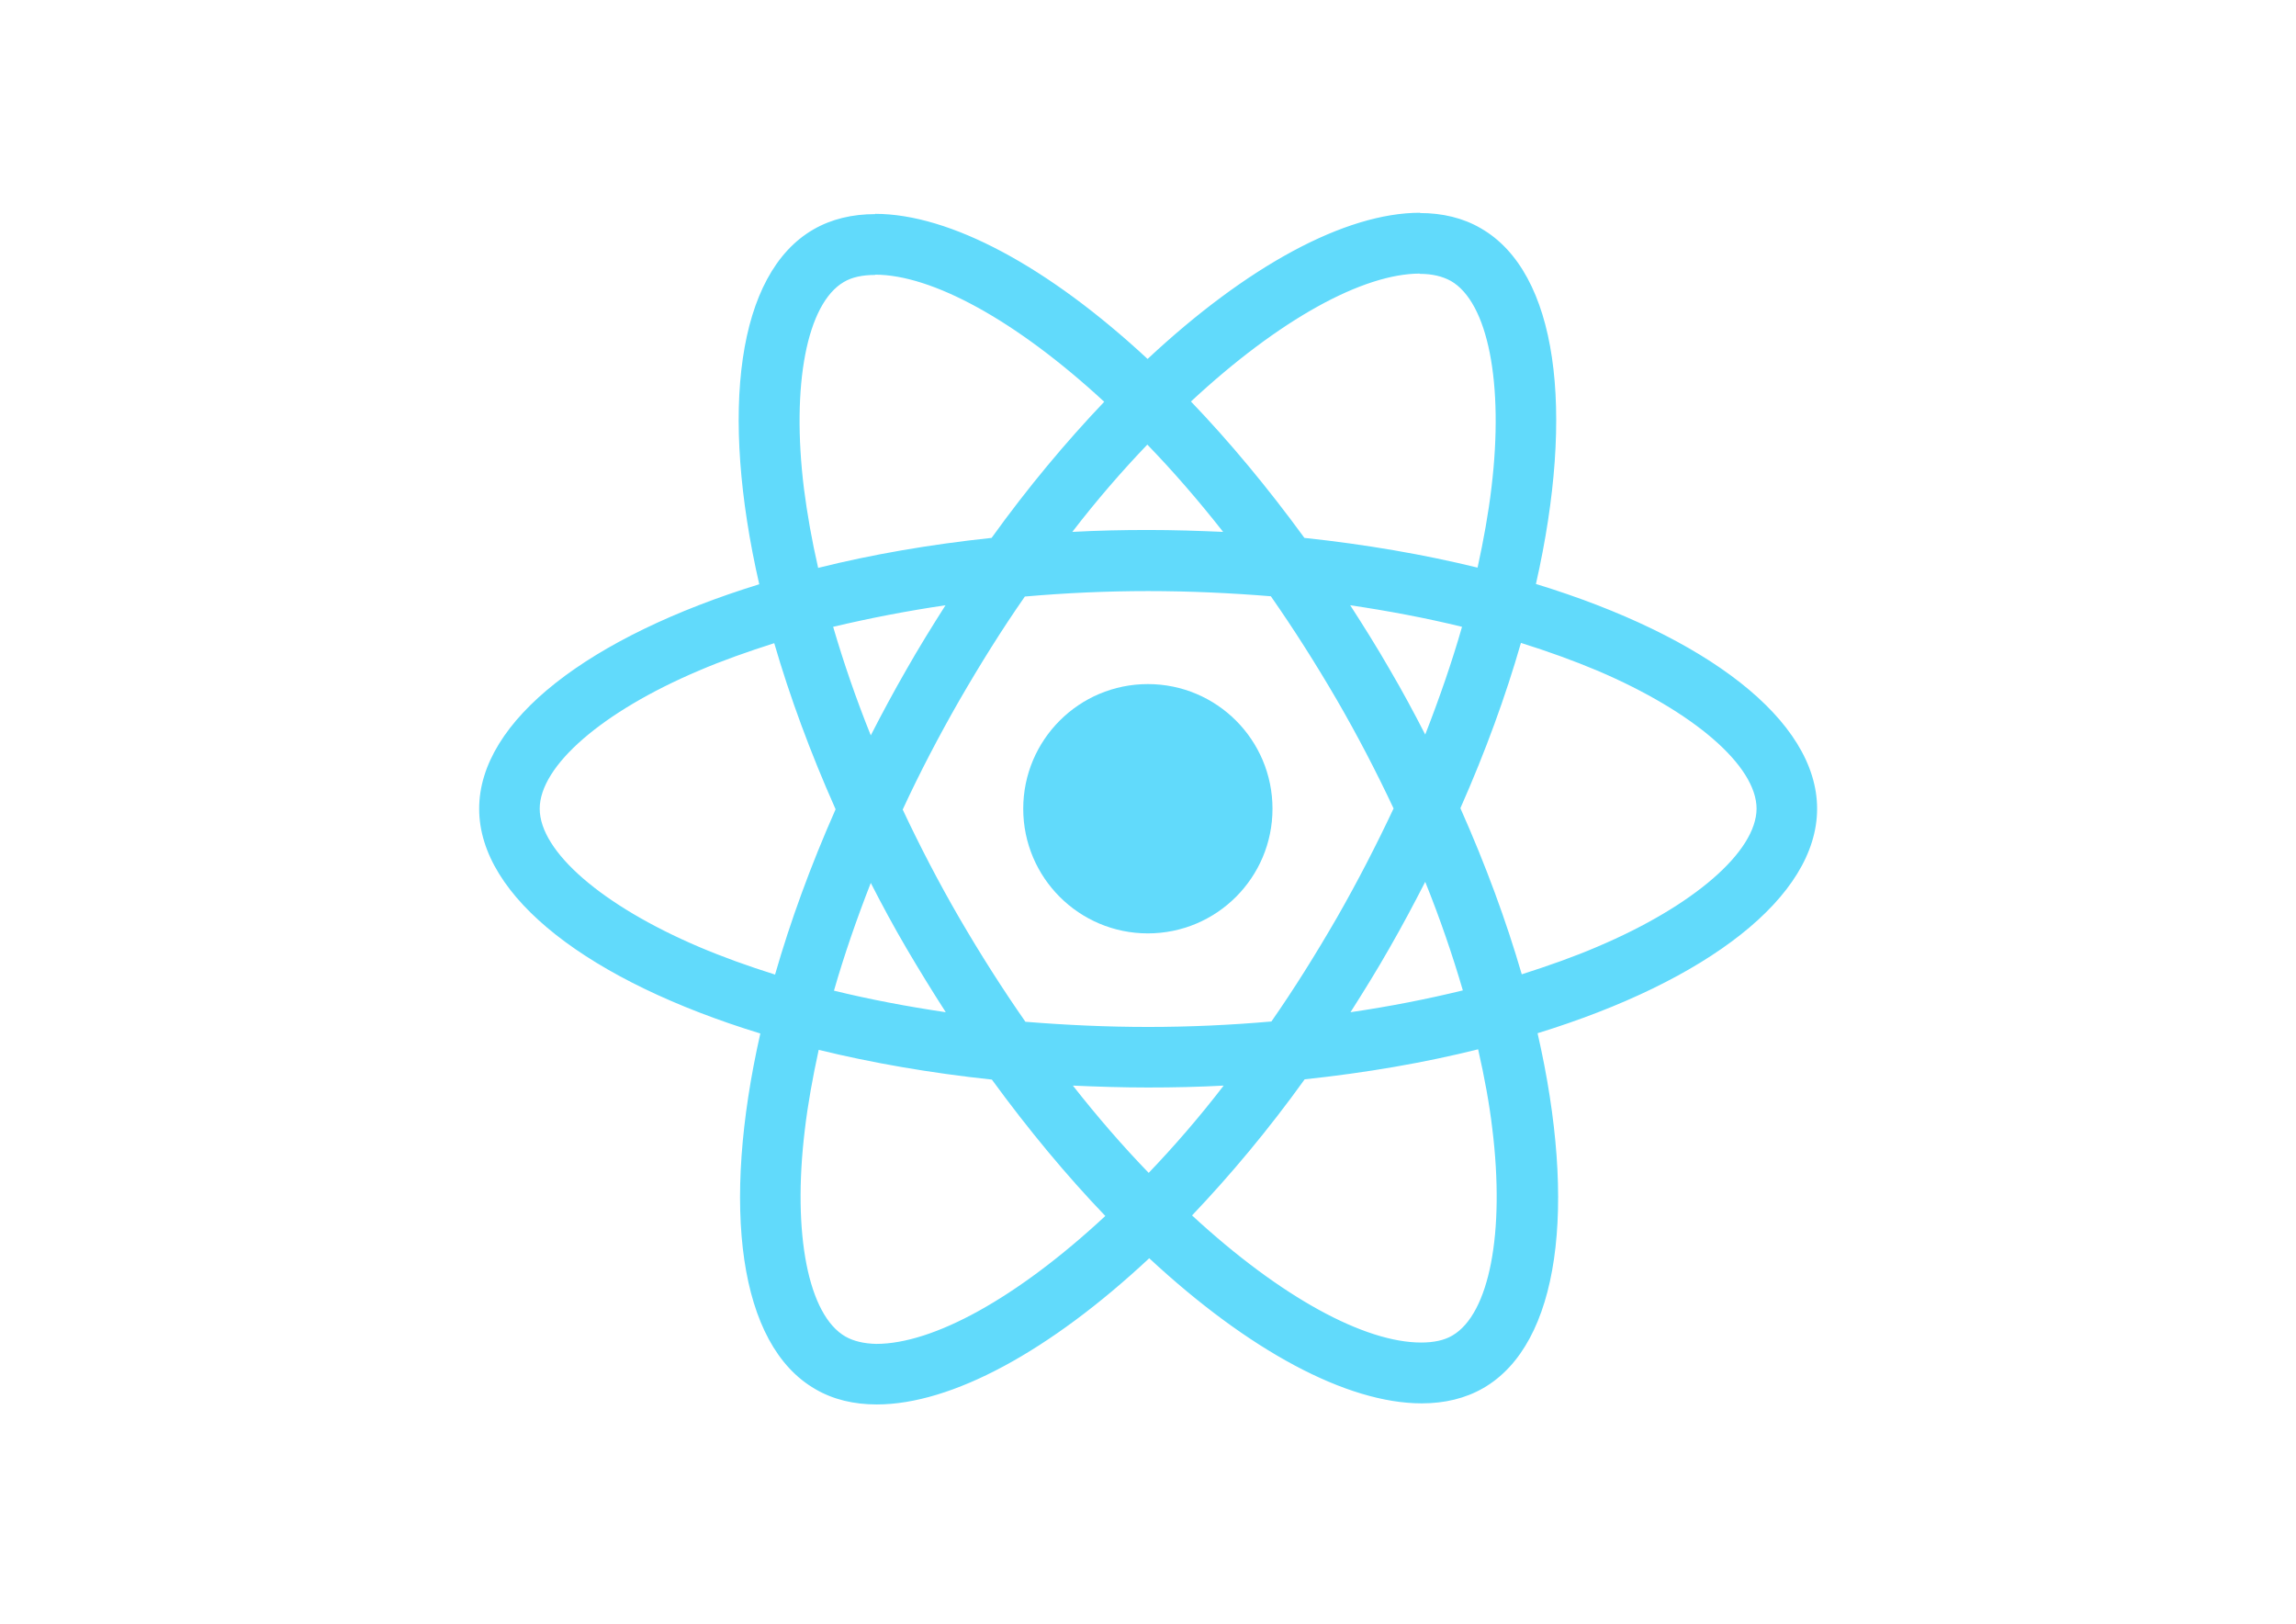
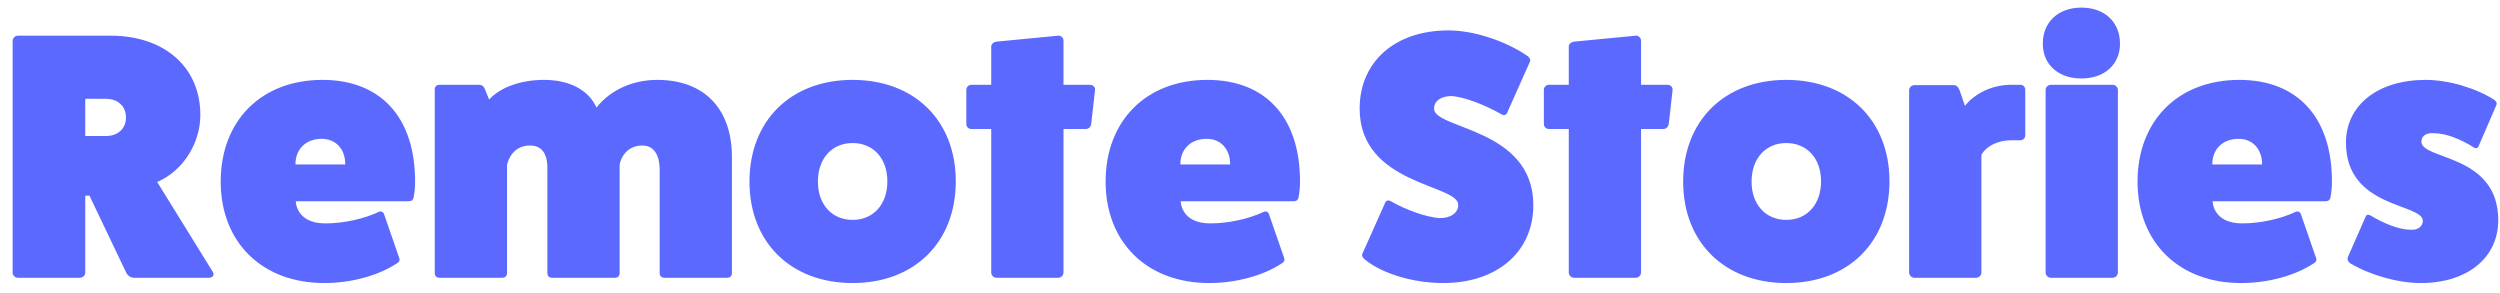
- <svg xmlns="http://www.w3.org/2000/svg" viewBox="0 0 841.9 595.3">
-   <g fill="#61DAFB">
-     <path d="M666.3 296.5c0-32.5-40.7-63.3-103.1-82.4 14.4-63.6 8-114.2-20.2-130.4-6.5-3.8-14.1-5.6-22.4-5.6v22.3c4.6 0 8.3.9 11.4 2.6 13.6 7.8 19.5 37.5 14.9 75.7-1.1 9.4-2.9 19.3-5.1 29.4-19.6-4.8-41-8.5-63.5-10.9-13.5-18.5-27.5-35.3-41.6-50 32.6-30.3 63.2-46.9 84-46.9V78c-27.5 0-63.5 19.6-99.9 53.6-36.4-33.8-72.4-53.2-99.9-53.2v22.3c20.7 0 51.4 16.5 84 46.6-14 14.7-28 31.4-41.3 49.9-22.6 2.4-44 6.1-63.6 11-2.3-10-4-19.7-5.2-29-4.7-38.2 1.1-67.9 14.6-75.8 3-1.8 6.9-2.6 11.5-2.6V78.5c-8.4 0-16 1.8-22.6 5.6-28.1 16.2-34.4 66.7-19.9 130.1-62.2 19.2-102.7 49.9-102.7 82.3 0 32.5 40.7 63.3 103.1 82.4-14.4 63.6-8 114.2 20.2 130.4 6.5 3.8 14.1 5.6 22.5 5.6 27.5 0 63.5-19.6 99.9-53.6 36.4 33.8 72.4 53.2 99.9 53.2 8.4 0 16-1.8 22.6-5.6 28.1-16.2 34.4-66.7 19.9-130.1 62-19.1 102.5-49.9 102.5-82.3zm-130.2-66.7c-3.7 12.9-8.3 26.2-13.5 39.5-4.1-8-8.4-16-13.1-24-4.6-8-9.5-15.8-14.4-23.4 14.2 2.1 27.9 4.7 41 7.9zm-45.8 106.5c-7.8 13.5-15.8 26.3-24.1 38.2-14.9 1.3-30 2-45.2 2-15.1 0-30.2-.7-45-1.9-8.3-11.9-16.4-24.6-24.2-38-7.6-13.1-14.5-26.4-20.8-39.8 6.2-13.4 13.2-26.8 20.7-39.9 7.8-13.5 15.8-26.3 24.1-38.2 14.9-1.3 30-2 45.2-2 15.1 0 30.2.7 45 1.9 8.3 11.9 16.4 24.6 24.2 38 7.6 13.1 14.5 26.4 20.8 39.8-6.3 13.4-13.2 26.8-20.7 39.9zm32.3-13c5.4 13.4 10 26.8 13.8 39.8-13.1 3.2-26.9 5.9-41.2 8 4.9-7.7 9.8-15.6 14.4-23.7 4.6-8 8.9-16.1 13-24.1zM421.2 430c-9.3-9.6-18.6-20.3-27.8-32 9 .4 18.2.7 27.5.7 9.4 0 18.7-.2 27.8-.7-9 11.7-18.3 22.4-27.5 32zm-74.4-58.9c-14.2-2.1-27.9-4.7-41-7.9 3.7-12.9 8.3-26.2 13.5-39.5 4.1 8 8.4 16 13.1 24 4.7 8 9.5 15.8 14.4 23.4zM420.7 163c9.3 9.6 18.6 20.3 27.8 32-9-.4-18.2-.7-27.5-.7-9.4 0-18.7.2-27.8.7 9-11.7 18.3-22.4 27.5-32zm-74 58.9c-4.9 7.7-9.8 15.6-14.4 23.7-4.6 8-8.9 16-13 24-5.4-13.4-10-26.8-13.8-39.8 13.1-3.1 26.9-5.8 41.2-7.9zm-90.5 125.2c-35.4-15.1-58.3-34.9-58.3-50.6 0-15.7 22.9-35.6 58.3-50.6 8.6-3.7 18-7 27.7-10.1 5.7 19.6 13.2 40 22.5 60.9-9.2 20.8-16.6 41.1-22.2 60.6-9.9-3.1-19.3-6.5-28-10.2zM310 490c-13.6-7.8-19.5-37.5-14.9-75.7 1.1-9.4 2.9-19.3 5.1-29.4 19.6 4.8 41 8.5 63.5 10.9 13.5 18.5 27.5 35.3 41.6 50-32.6 30.3-63.2 46.9-84 46.9-4.5-.1-8.3-1-11.3-2.7zm237.2-76.2c4.7 38.2-1.1 67.9-14.6 75.8-3 1.8-6.9 2.6-11.5 2.6-20.7 0-51.4-16.5-84-46.6 14-14.7 28-31.4 41.3-49.9 22.6-2.4 44-6.1 63.6-11 2.3 10.1 4.1 19.8 5.2 29.1zm38.5-66.7c-8.6 3.7-18 7-27.7 10.1-5.7-19.6-13.2-40-22.5-60.9 9.2-20.8 16.6-41.1 22.2-60.6 9.9 3.1 19.3 6.5 28.1 10.2 35.4 15.1 58.3 34.9 58.3 50.6-.1 15.7-23 35.6-58.4 50.6zM320.8 78.4z" />
-     <circle cx="420.9" cy="296.5" r="45.7" />
-     <path d="M520.5 78.1z" />
-   </g>
+ <svg xmlns="http://www.w3.org/2000/svg" width="171" height="20" viewBox="0 0 171 20">
+   <path d="M10.752 12.448c1.8-.768 2.952-2.688 2.952-4.584 0-3.264-2.448-5.424-6.144-5.424H1.224a.37.37 0 0 0-.36.36v15.864c0 .168.168.336.36.336h4.224c.216 0 .384-.168.384-.336v-5.28h.288l2.496 5.232c.096.216.312.384.552.384h5.136c.216 0 .384-.168.264-.384l-3.816-6.168zm-4.92-3.144V6.76h1.416c.816 0 1.368.504 1.368 1.272s-.552 1.272-1.368 1.272H5.832zM26.28 14.68c-.048-.168-.192-.264-.36-.192-1.08.504-2.448.792-3.672.792-2.016 0-2.016-1.512-2.016-1.512h7.704c.216 0 .336-.096.36-.288.072-.36.096-.72.096-1.08 0-4.368-2.352-6.936-6.336-6.936-4.176 0-6.96 2.784-6.96 6.96 0 4.152 2.832 6.936 7.08 6.936 1.848 0 3.696-.504 4.968-1.344.168-.096.216-.192.168-.36L26.28 14.68zm-6.072-3.432c0-1.056.72-1.752 1.8-1.752.96 0 1.608.696 1.608 1.752h-3.408zM33.144 6.04c-.072-.168-.216-.24-.384-.24h-2.688c-.216 0-.336.12-.336.336v12.528c0 .216.12.336.336.336h4.272c.216 0 .336-.12.336-.336v-7.368s.216-1.344 1.584-1.344c.72 0 1.176.48 1.176 1.512v7.2c0 .216.12.336.336.336h4.272c.216 0 .336-.12.336-.336v-7.368c-.024 0 .192-1.344 1.56-1.344.72 0 1.128.552 1.176 1.512v7.2c0 .216.12.336.336.336h4.272c.216 0 .336-.12.336-.336v-7.92c0-3.312-1.896-5.28-5.112-5.28-1.68 0-3.216.696-4.152 1.896-.528-1.2-1.848-1.896-3.576-1.896-1.608 0-3 .504-3.768 1.344l-.312-.768zm25.176-.576c-4.224 0-7.056 2.784-7.056 6.96 0 4.152 2.832 6.936 7.056 6.936s7.056-2.784 7.056-6.96c0-4.152-2.832-6.936-7.056-6.936zm0 4.32c1.416 0 2.376 1.056 2.376 2.616 0 1.584-.96 2.64-2.376 2.64s-2.376-1.056-2.376-2.616c0-1.584.96-2.64 2.376-2.64zM72.744 5.8V2.776c0-.168-.168-.36-.36-.336l-4.224.408c-.192.024-.36.168-.36.336V5.8h-1.368a.349.349 0 0 0-.336.36v2.328c0 .192.168.336.336.336H67.8v9.816c0 .192.168.36.36.36h4.224a.37.37 0 0 0 .36-.36V8.824h1.536c.192 0 .336-.168.36-.36l.264-2.328c0-.192-.144-.336-.36-.336h-1.8zm14.064 8.88c-.048-.168-.192-.264-.36-.192-1.08.504-2.448.792-3.672.792-2.016 0-2.016-1.512-2.016-1.512h7.704c.216 0 .336-.096.36-.288.072-.36.096-.72.096-1.08 0-4.368-2.352-6.936-6.336-6.936-4.176 0-6.96 2.784-6.96 6.96 0 4.152 2.832 6.936 7.08 6.936 1.848 0 3.696-.504 4.968-1.344.168-.096.216-.192.168-.36l-1.032-2.976zm-6.072-3.432c0-1.056.72-1.752 1.8-1.752.96 0 1.608.696 1.608 1.752h-3.408zm12.456 6.096c-.072.12 0 .288.192.432 1.2.96 3.312 1.584 5.328 1.584 3.696 0 6.168-2.136 6.168-5.328 0-5.28-6.792-5.184-6.792-6.6 0-.528.48-.864 1.224-.864.84.072 2.208.576 3.384 1.248.192.12.36.048.432-.192l1.512-3.384c.072-.12 0-.312-.192-.432-1.512-1.032-3.672-1.728-5.376-1.728C95.424 2.08 93 4.216 93 7.432c0 5.232 6.744 5.16 6.744 6.576 0 .552-.504.912-1.272.912-.912-.072-2.232-.528-3.336-1.152-.192-.12-.36-.048-.432.192l-1.512 3.384zM112.248 5.8V2.776c0-.168-.168-.36-.36-.336l-4.224.408c-.192.024-.36.168-.36.336V5.8h-1.368a.349.349 0 0 0-.336.36v2.328c0 .192.168.336.336.336h1.368v9.816c0 .192.168.36.36.36h4.224a.37.37 0 0 0 .36-.36V8.824h1.536c.192 0 .336-.168.36-.36l.264-2.328c0-.192-.144-.336-.36-.336h-1.8zm9.936-.336c-4.224 0-7.056 2.784-7.056 6.96 0 4.152 2.832 6.936 7.056 6.936s7.056-2.784 7.056-6.96c0-4.152-2.832-6.936-7.056-6.936zm0 4.32c1.416 0 2.376 1.056 2.376 2.616 0 1.584-.96 2.64-2.376 2.64s-2.376-1.056-2.376-2.616c0-1.584.96-2.64 2.376-2.64zM137.568 5.8c-1.272 0-2.448.552-3.168 1.44l-.36-1.056c-.072-.192-.192-.36-.384-.36h-2.712c-.192 0-.36.168-.36.336v12.48c0 .192.168.36.36.36h4.224a.37.37 0 0 0 .36-.36V10.6c.312-.6 1.128-1.008 2.04-1.008h.624a.328.328 0 0 0 .336-.336v-3.12a.328.328 0 0 0-.336-.336h-.624zm4.8-5.28c-1.584 0-2.64.984-2.64 2.472 0 1.416 1.056 2.376 2.64 2.376s2.64-.96 2.64-2.376c0-1.488-1.056-2.472-2.64-2.472zM140.28 5.8c-.192 0-.36.168-.36.336V18.64c0 .192.168.36.36.36h4.224a.37.37 0 0 0 .36-.36V6.136c0-.168-.168-.336-.36-.336h-4.224zm17.112 8.88c-.048-.168-.192-.264-.36-.192-1.08.504-2.448.792-3.672.792-2.016 0-2.016-1.512-2.016-1.512h7.704c.216 0 .336-.096.36-.288.072-.36.096-.72.096-1.08 0-4.368-2.352-6.936-6.336-6.936-4.176 0-6.96 2.784-6.96 6.96 0 4.152 2.832 6.936 7.08 6.936 1.848 0 3.696-.504 4.968-1.344.168-.096.216-.192.168-.36l-1.032-2.976zm-6.072-3.432c0-1.056.72-1.752 1.8-1.752.96 0 1.608.696 1.608 1.752h-3.408zm9.264 6.36c-.048.144.024.264.144.384 1.344.816 3.288 1.368 4.848 1.368 3.192 0 5.304-1.728 5.304-4.296 0-4.56-5.256-4.104-5.256-5.376 0-.384.336-.624.84-.576.816 0 1.824.384 2.76.984.12.072.264.048.312-.096l1.224-2.832c.048-.12-.024-.24-.144-.336-1.272-.816-3.144-1.368-4.704-1.368-3.264 0-5.448 1.728-5.448 4.296 0 4.512 5.256 4.128 5.256 5.352 0 .36-.336.648-.84.6-.816 0-1.824-.432-2.76-.984-.12-.072-.264-.048-.312.096l-1.224 2.784z" fill="#5C69FF" fill-rule="evenodd" />
</svg>
